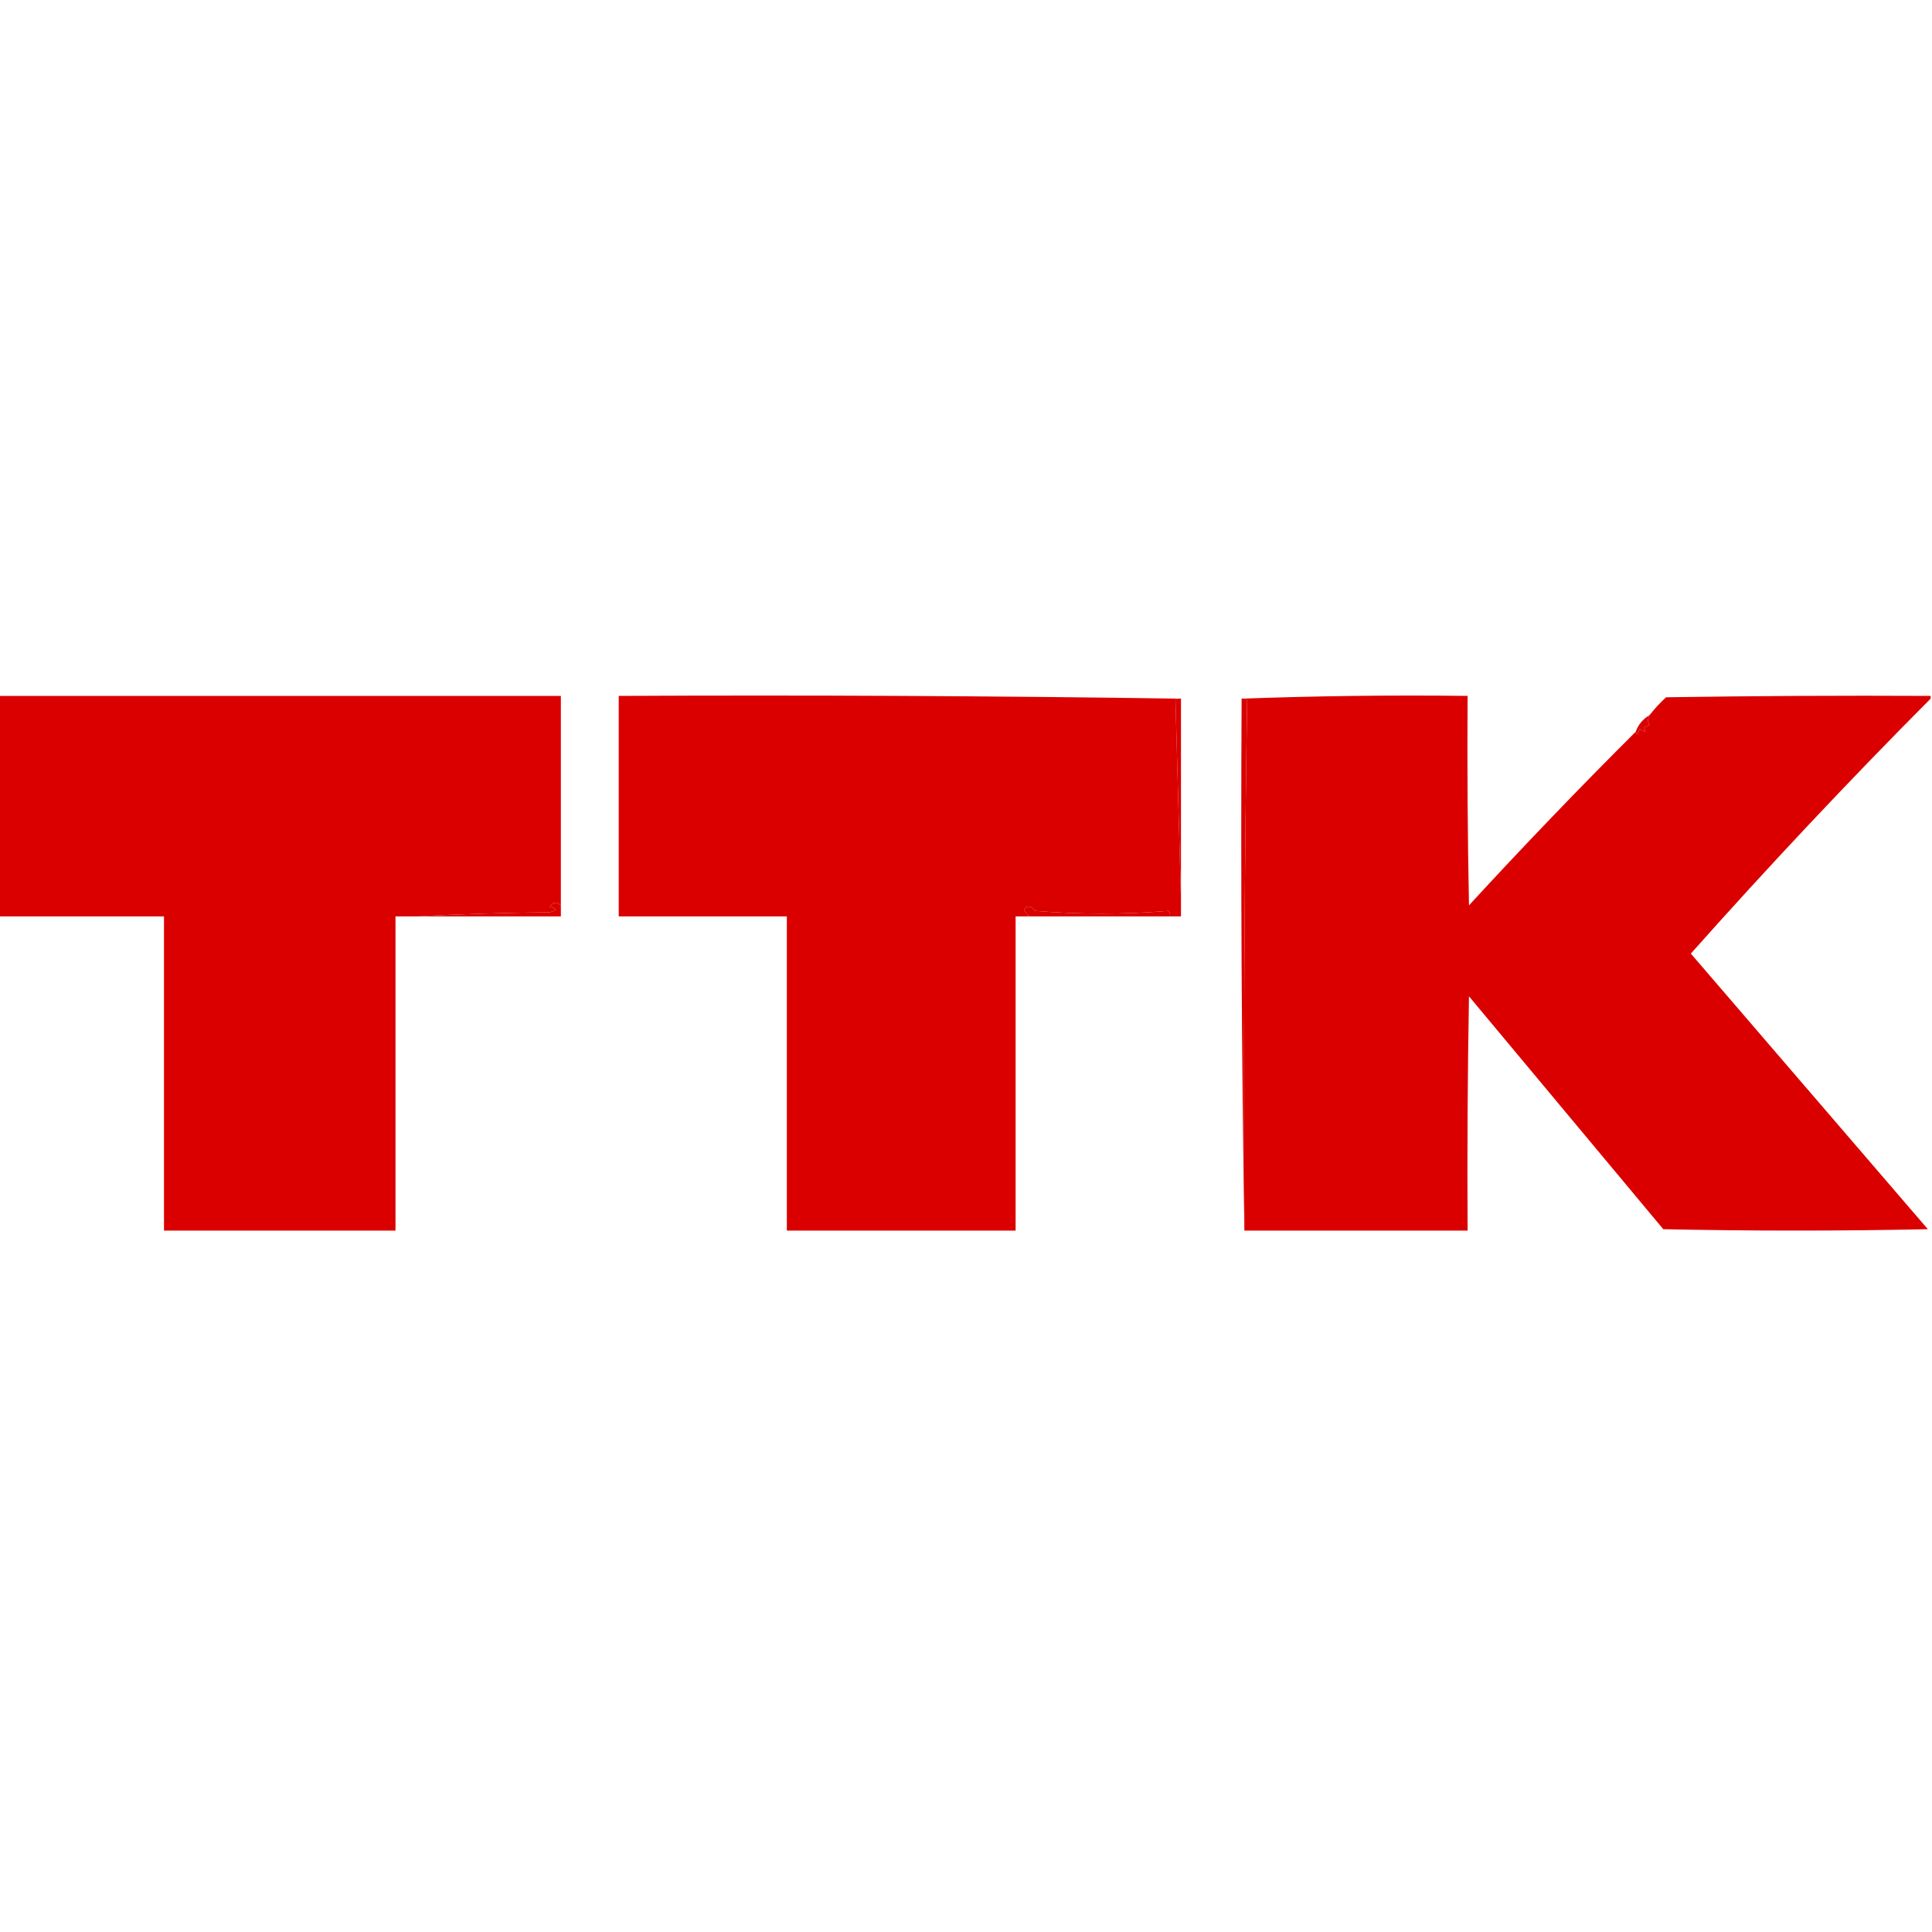
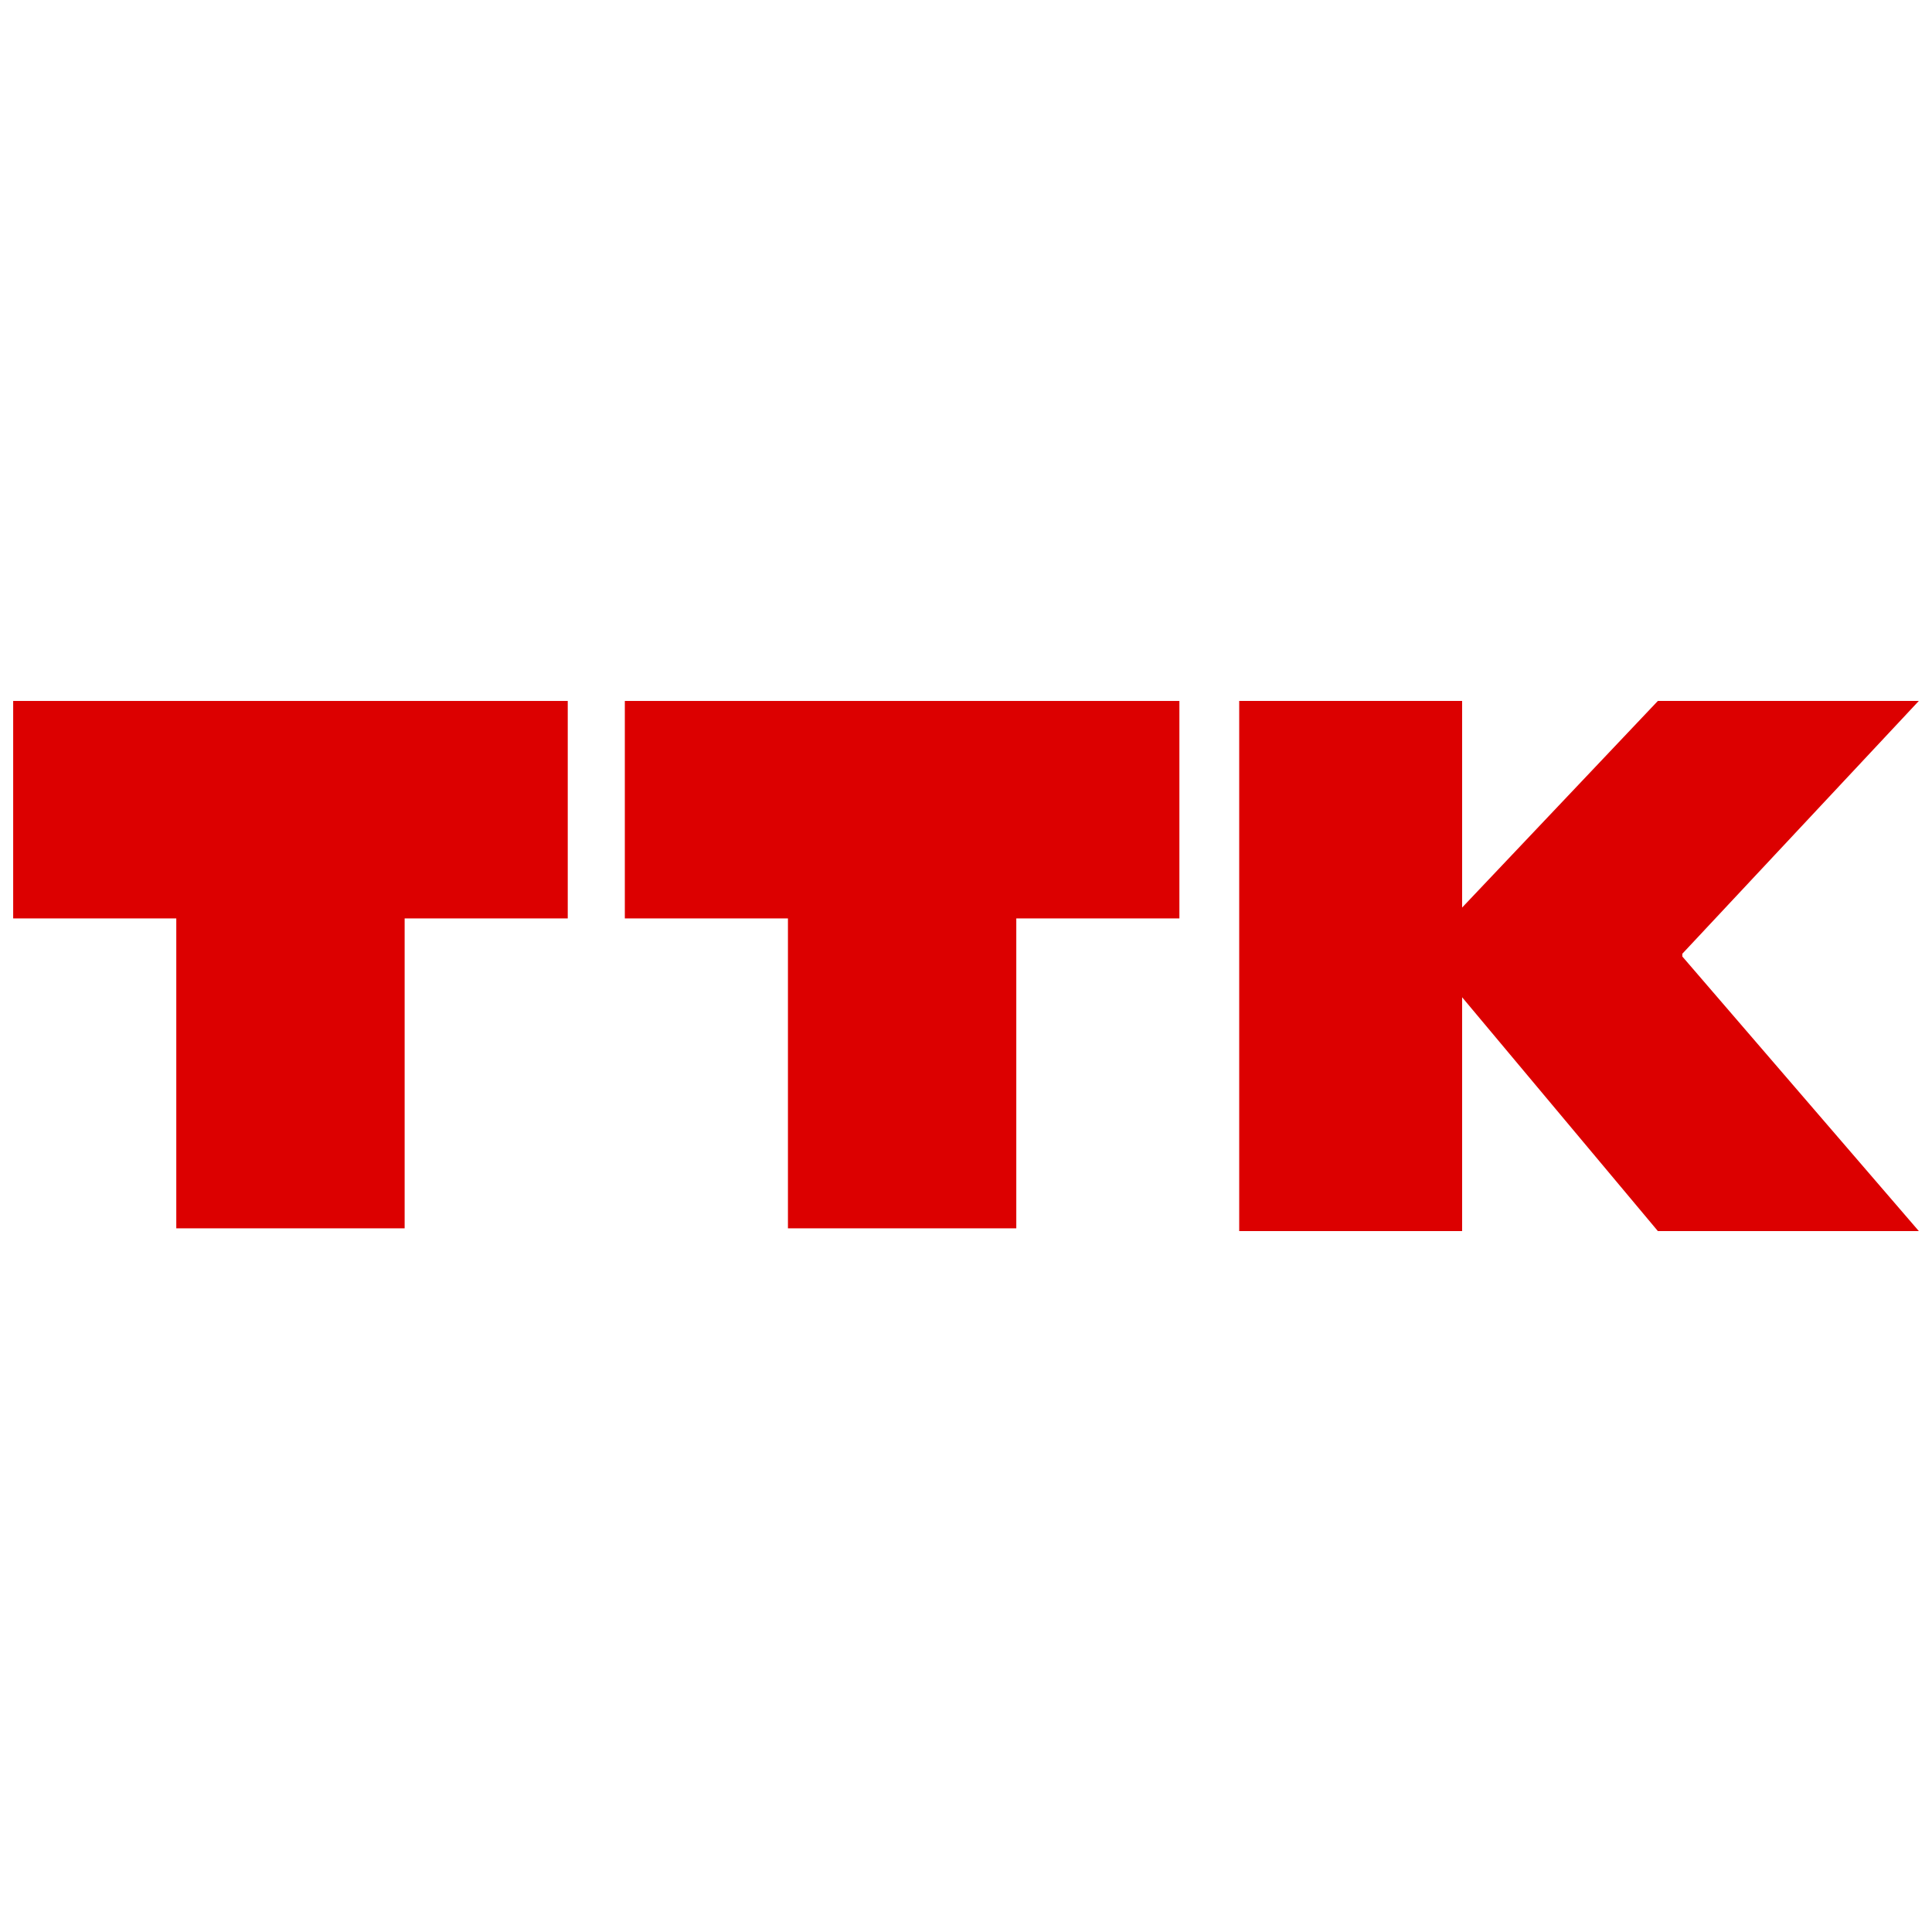
- <svg xmlns="http://www.w3.org/2000/svg" version="1.1" width="701px" height="701px" style="shape-rendering:geometricPrecision; text-rendering:geometricPrecision; image-rendering:optimizeQuality; fill-rule:evenodd; clip-rule:evenodd">
-   <g>
-     <path style="opacity:0.999" fill="#db0000" d="M -0.5,252.5 C 67.5,252.5 135.5,252.5 203.5,252.5C 203.5,277.833 203.5,303.167 203.5,328.5C 202.015,327.065 200.682,327.232 199.5,329C 202.167,329.667 202.167,330.333 199.5,331C 183.328,331.169 167.328,331.669 151.5,332.5C 148.833,332.5 146.167,332.5 143.5,332.5C 143.5,370.5 143.5,408.5 143.5,446.5C 115.5,446.5 87.5,446.5 59.5,446.5C 59.5,408.5 59.5,370.5 59.5,332.5C 39.5,332.5 19.5,332.5 -0.5,332.5C -0.5,305.833 -0.5,279.167 -0.5,252.5 Z" />
-   </g>
-   <g>
-     <path style="opacity:0.999" fill="#db0000" d="M 428.5,253.5 C 427.761,253.369 427.094,253.536 426.5,254C 427.162,278.264 427.829,302.431 428.5,326.5C 428.5,328.5 428.5,330.5 428.5,332.5C 427.167,332.5 425.833,332.5 424.5,332.5C 424.631,331.761 424.464,331.094 424,330.5C 407.897,331.824 391.731,331.824 375.5,330.5C 374.092,328.564 372.759,328.398 371.5,330C 372.056,331.011 372.722,331.844 373.5,332.5C 371.833,332.5 370.167,332.5 368.5,332.5C 368.5,370.5 368.5,408.5 368.5,446.5C 340.833,446.5 313.167,446.5 285.5,446.5C 285.5,408.5 285.5,370.5 285.5,332.5C 265.167,332.5 244.833,332.5 224.5,332.5C 224.5,305.833 224.5,279.167 224.5,252.5C 292.669,252.167 360.669,252.501 428.5,253.5 Z" />
-   </g>
-   <g>
-     <path style="opacity:0.999" fill="#db0000" d="M 450.5,253.5 C 477.662,252.502 504.995,252.169 532.5,252.5C 532.333,277.836 532.5,303.169 533,328.5C 552.722,307.042 572.888,286.042 593.5,265.5C 593.435,265.938 593.601,266.272 594,266.5C 594.333,265.833 594.667,265.167 595,264.5C 596.84,265.833 597.34,265.666 596.5,264C 597.167,263.667 597.833,263.333 598.5,263C 597.829,262.014 597.829,260.847 598.5,259.5C 600.294,257.203 602.294,255.037 604.5,253C 636.498,252.5 668.498,252.333 700.5,252.5C 700.5,252.833 700.5,253.167 700.5,253.5C 670.621,283.544 641.621,314.377 613.5,346C 642.153,379.322 670.82,412.655 699.5,446C 667.5,446.667 635.5,446.667 603.5,446C 580,417.833 556.5,389.667 533,361.5C 532.5,389.831 532.333,418.165 532.5,446.5C 505.5,446.5 478.5,446.5 451.5,446.5C 451.169,382.262 451.502,318.095 452.5,254C 451.906,253.536 451.239,253.369 450.5,253.5 Z" />
-   </g>
-   <g>
-     <path style="opacity:1" fill="#d90000" d="M 228.5,253.5 C 228.844,278.056 229.844,302.556 231.5,327C 230.584,327.374 229.75,327.874 229,328.5C 228.5,303.502 228.333,278.502 228.5,253.5 Z" />
-   </g>
-   <g>
-     <path style="opacity:1" fill="#d90000" d="M 428.5,253.5 C 428.5,277.833 428.5,302.167 428.5,326.5C 427.829,302.431 427.162,278.264 426.5,254C 427.094,253.536 427.761,253.369 428.5,253.5 Z" />
-   </g>
-   <g>
-     <path style="opacity:1" fill="#d90000" d="M 450.5,253.5 C 451.239,253.369 451.906,253.536 452.5,254C 451.502,318.095 451.169,382.262 451.5,446.5C 450.501,382.335 450.168,318.002 450.5,253.5 Z" />
-   </g>
-   <g>
-     <path style="opacity:1" fill="#d90000" d="M 424.5,254.5 C 425.829,278.67 425.829,303.003 424.5,327.5C 424.483,303.443 424.483,279.109 424.5,254.5 Z" />
-   </g>
-   <g>
-     <path style="opacity:1" fill="#da0303" d="M 598.5,259.5 C 597.829,260.847 597.829,262.014 598.5,263C 597.833,263.333 597.167,263.667 596.5,264C 597.34,265.666 596.84,265.833 595,264.5C 594.667,265.167 594.333,265.833 594,266.5C 593.601,266.272 593.435,265.938 593.5,265.5C 594.419,262.911 596.086,260.911 598.5,259.5 Z" />
-   </g>
-   <g>
-     <path style="opacity:1" fill="#d90000" d="M 424.5,332.5 C 407.5,332.5 390.5,332.5 373.5,332.5C 372.722,331.844 372.056,331.011 371.5,330C 372.759,328.398 374.092,328.564 375.5,330.5C 391.731,331.824 407.897,331.824 424,330.5C 424.464,331.094 424.631,331.761 424.5,332.5 Z" />
-   </g>
-   <g>
-     <path style="opacity:1" fill="#da0000" d="M 203.5,328.5 C 203.5,329.833 203.5,331.167 203.5,332.5C 186.167,332.5 168.833,332.5 151.5,332.5C 167.328,331.669 183.328,331.169 199.5,331C 202.167,330.333 202.167,329.667 199.5,329C 200.682,327.232 202.015,327.065 203.5,328.5 Z" />
-   </g>
+ <svg xmlns="http://www.w3.org/2000/svg" width="79.8" height="79.8" viewBox="0 0 4200 4200">
+   <defs>
+     <style>
+       .cls-1 {
+         fill: #dc0000;
+         fill-rule: evenodd;
+       }
+     </style>
+   </defs>
+   <path id="Фигура_1" data-name="Фигура 1" class="cls-1" d="M28.655,1523.8v472.77H383.236v673.71H879.65V1996.57h354.58V1523.8H28.655Z" />
+   <path id="Фигура_1_копия" data-name="Фигура 1 копия" class="cls-1" d="M1358.33,1523.8v472.77h354.59v673.71h496.41V1996.57h354.58V1523.8H1358.33Z" />
+   <path id="Фигура_2" data-name="Фигура 2" class="cls-1" d="M2693.92,1523.8V2676.19h484.6V2167.96l425.5,508.23h567.33L3657.2,2079.31v-5.91l514.15-549.6H3604.02l-425.5,449.14V1523.8h-484.6Z" />
</svg>
